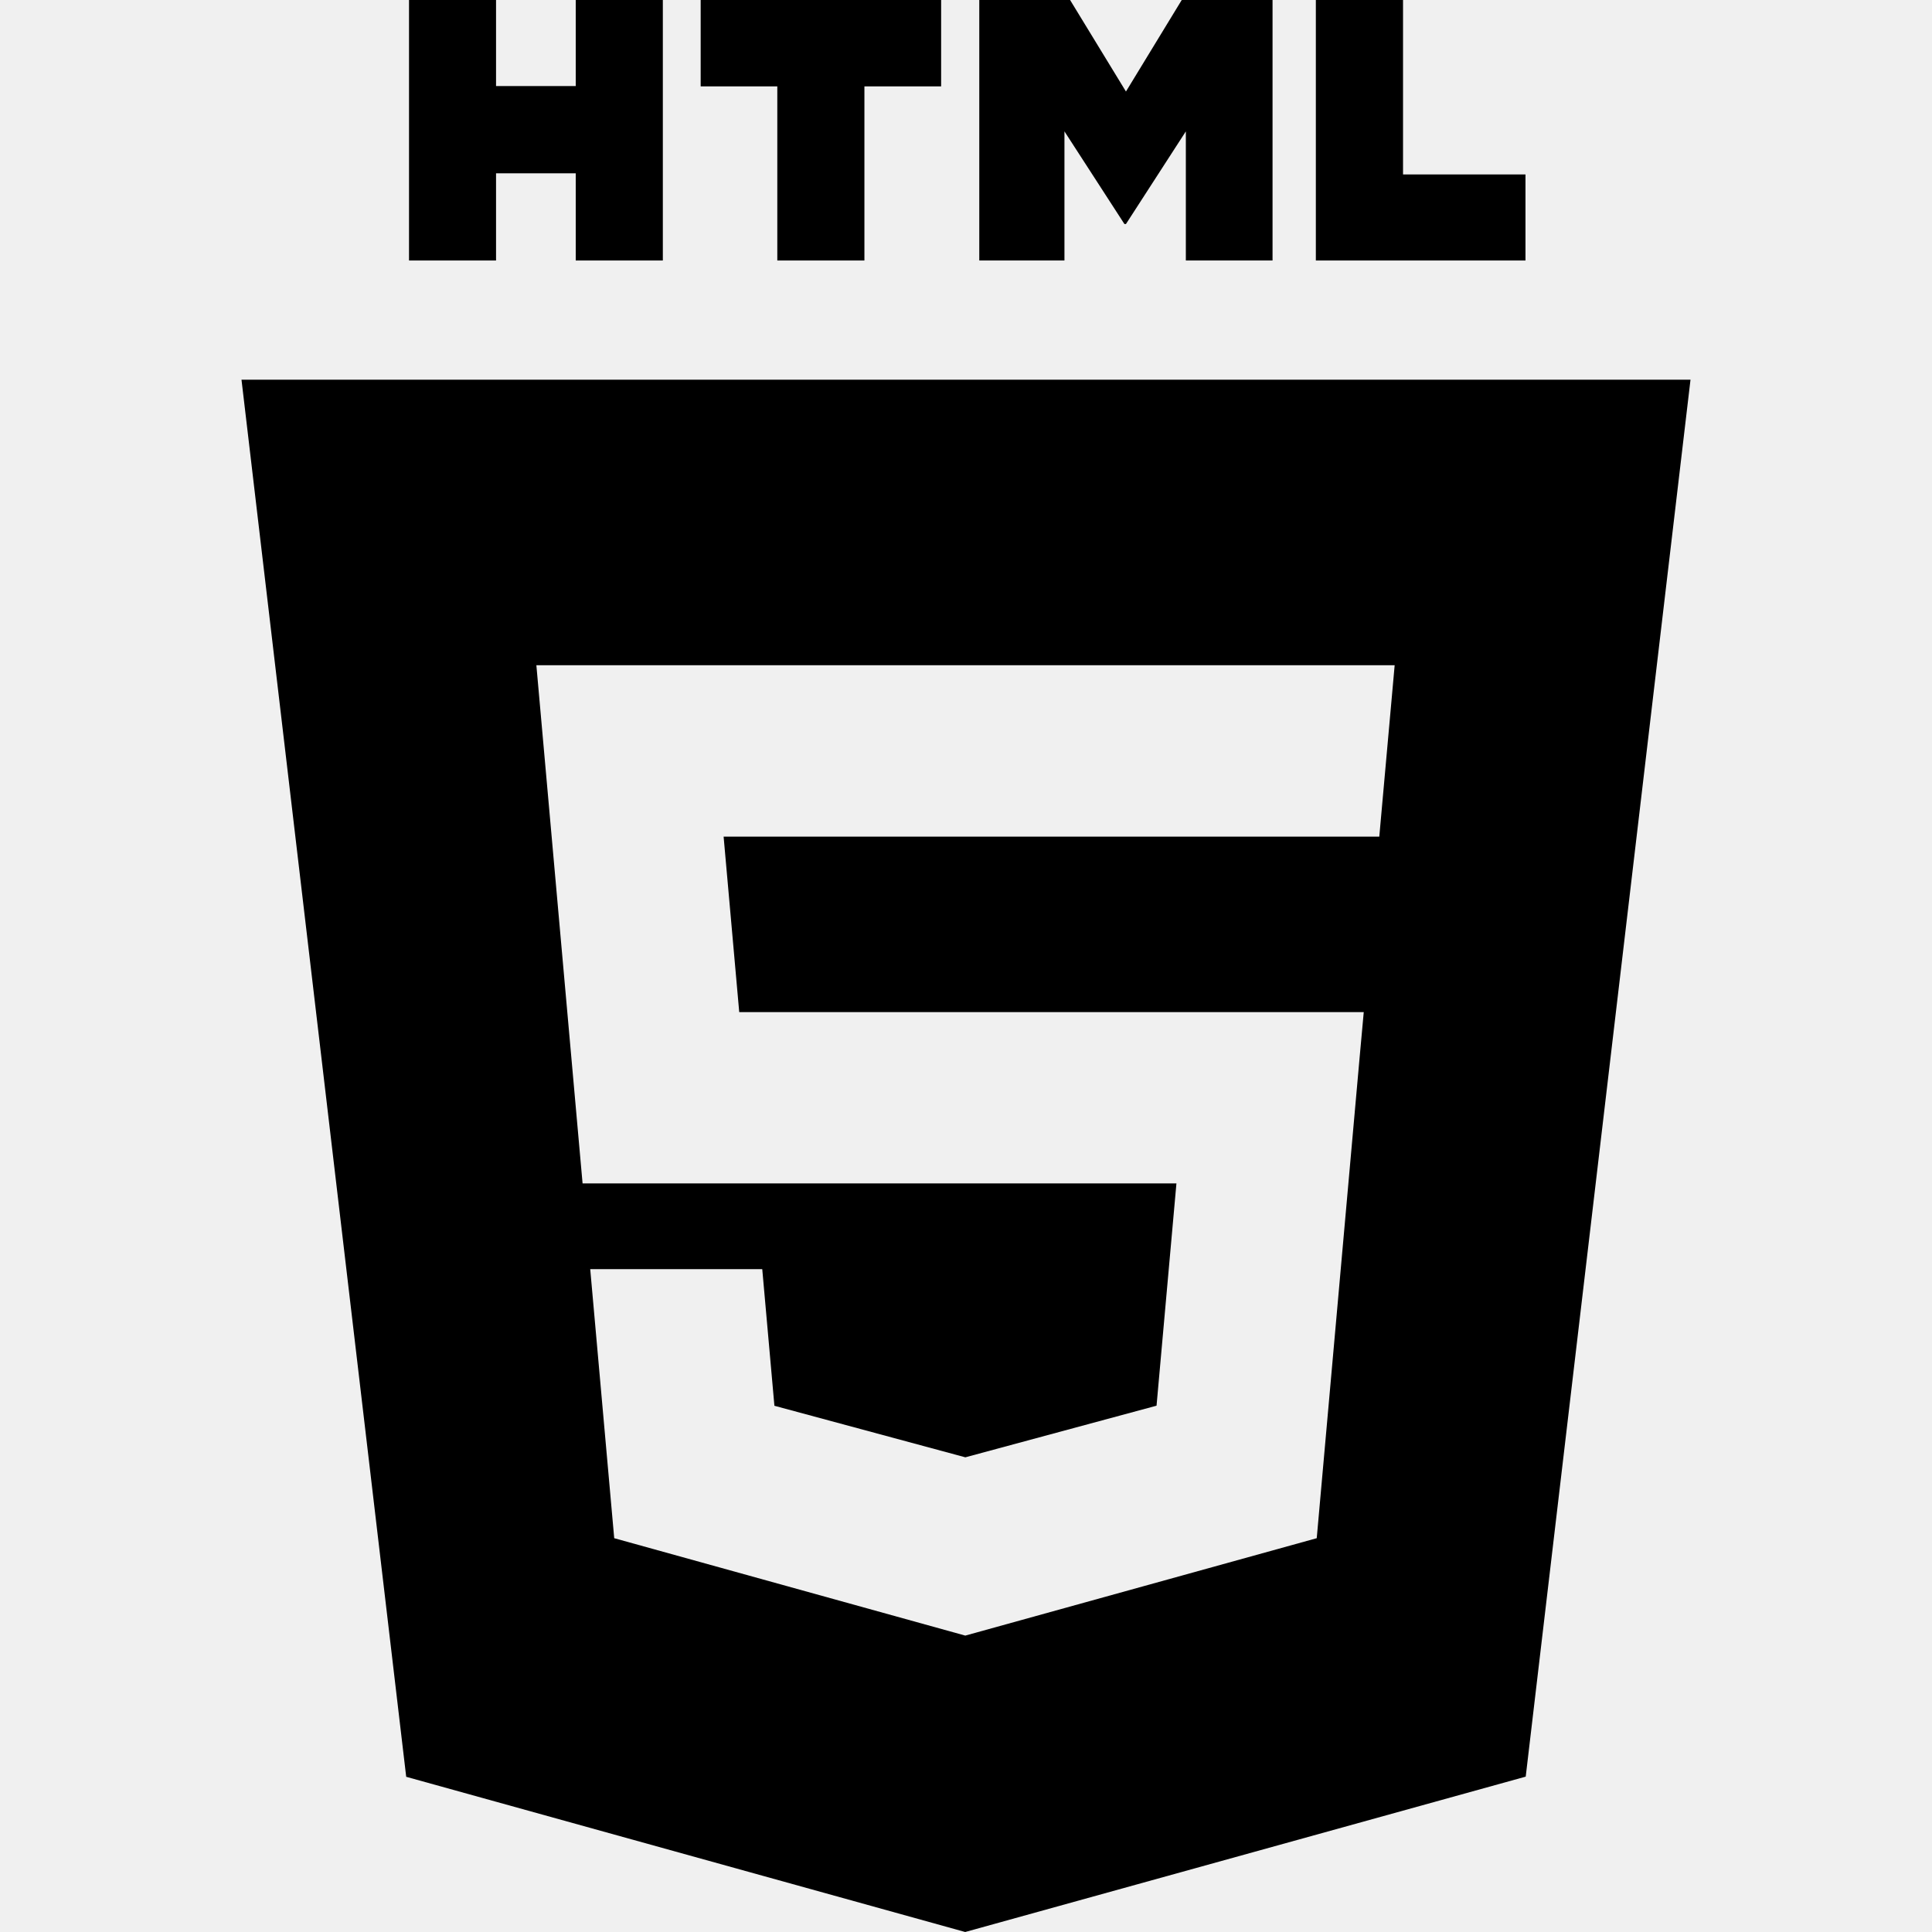
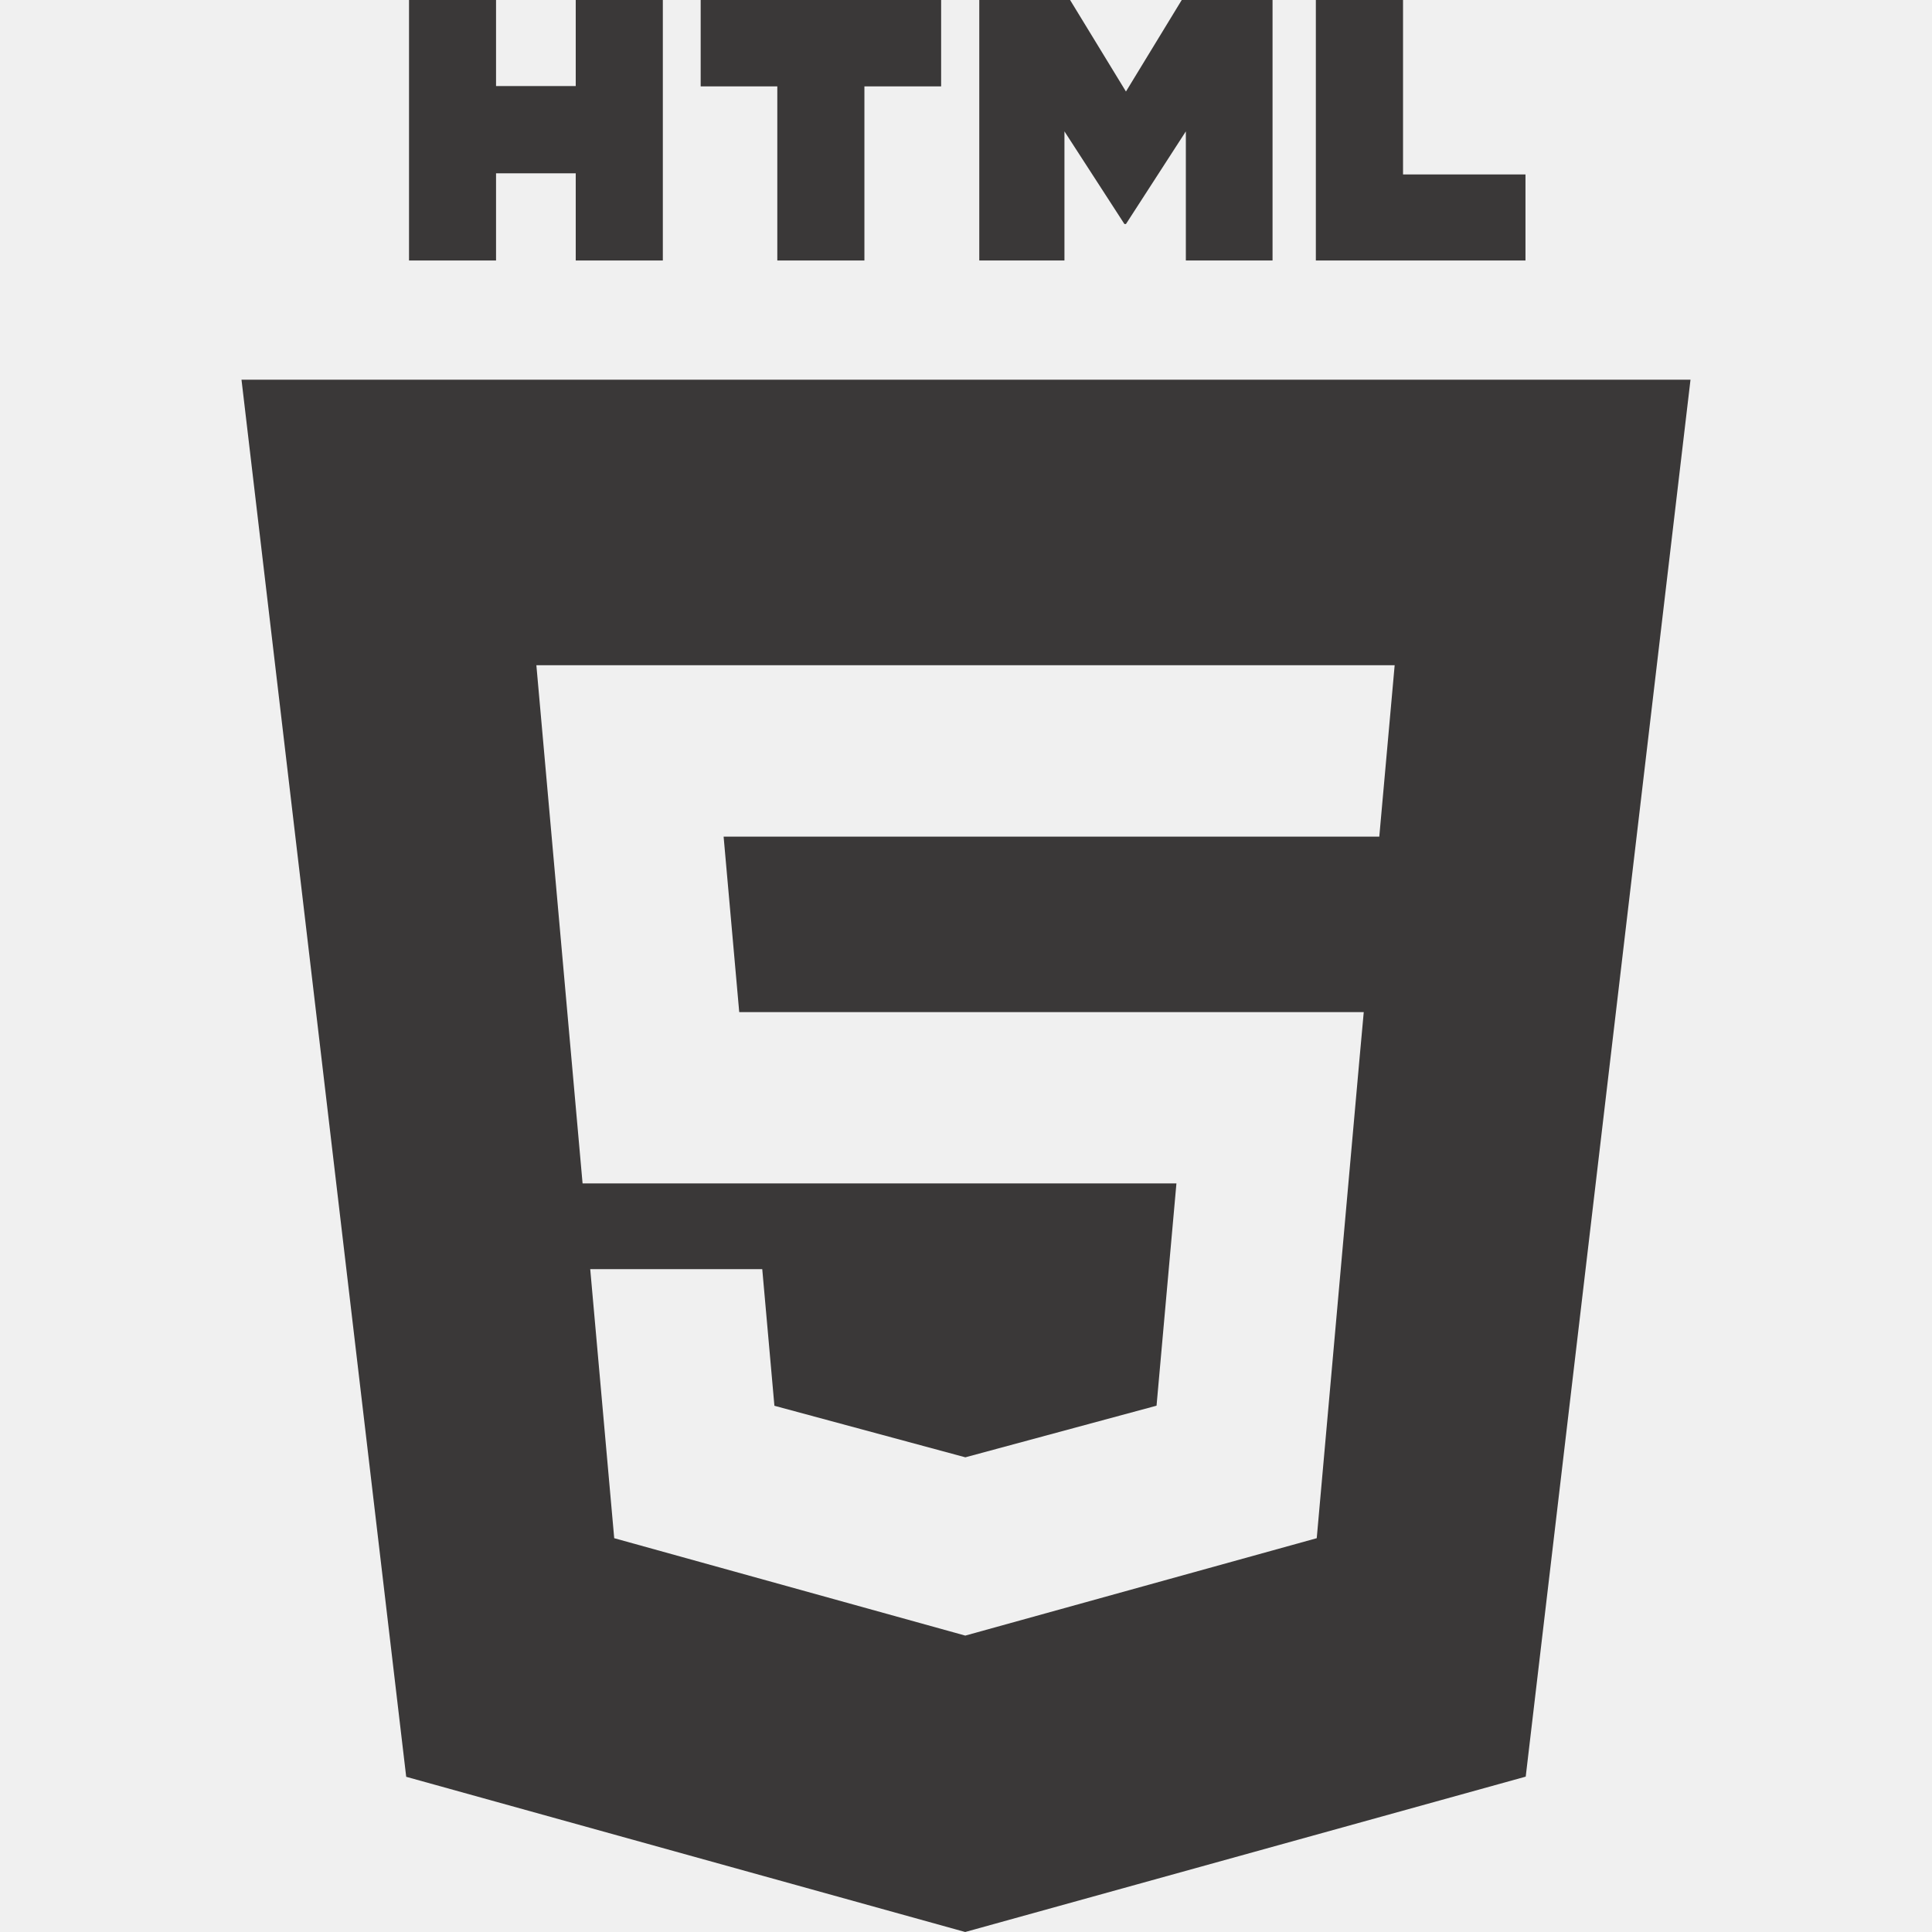
- <svg xmlns="http://www.w3.org/2000/svg" width="800px" height="800px" viewBox="0 0 24 24" fill="none">
+ <svg xmlns="http://www.w3.org/2000/svg" viewBox="0 0 24 24" fill="none">
  <g clip-path="url(#clip0)">
-     <path d="M5.081 0H6.162V1.069H7.152V0H8.234V3.236H7.152V2.153H6.162V3.236H5.081L5.081 0Z" fill="#000000" />
-     <path d="M9.656 1.073H8.704V0H11.691V1.073H10.738V3.236H9.656L9.656 1.073Z" fill="#000000" />
-     <path d="M12.165 0H13.293L13.987 1.137L14.68 0H15.808V3.236H14.731V1.632L13.987 2.783H13.968L13.223 1.632V3.236H12.165V0Z" fill="#000000" />
-     <path d="M16.346 0H17.429V2.167H18.95V3.236H16.346V0Z" fill="#000000" />
-     <path fill-rule="evenodd" clip-rule="evenodd" d="M5.046 22.072L3 4.717H21L18.953 22.07L11.99 24L5.046 22.072ZM9.183 12.573L8.989 10.393H17.134L17.325 8.264H6.663L7.237 14.701L14.614 14.701L14.367 17.462L11.993 18.103L11.991 18.103L9.62 17.463L9.469 15.766H7.332L7.63 19.108L11.991 20.318L16.357 19.108L16.889 13.144L16.941 12.573L9.183 12.573Z" fill="#000000" />
+     <path d="M5.081 0H6.162V1.069H7.152V0H8.234V3.236H7.152V2.153H6.162V3.236H5.081L5.081 0Z" fill="#3a3838" />
+     <path d="M9.656 1.073H8.704V0H11.691V1.073H10.738V3.236H9.656L9.656 1.073Z" fill="#3a3838" />
+     <path d="M12.165 0H13.293L13.987 1.137L14.68 0H15.808V3.236H14.731V1.632L13.987 2.783H13.968L13.223 1.632V3.236H12.165V0Z" fill="#3a3838" />
+     <path d="M16.346 0H17.429V2.167H18.95V3.236H16.346V0Z" fill="#3a3838" />
+     <path fill-rule="evenodd" clip-rule="evenodd" d="M5.046 22.072L3 4.717H21L18.953 22.07L11.99 24L5.046 22.072ZM9.183 12.573L8.989 10.393H17.134L17.325 8.264H6.663L7.237 14.701L14.614 14.701L14.367 17.462L11.993 18.103L11.991 18.103L9.62 17.463L9.469 15.766H7.332L7.63 19.108L11.991 20.318L16.357 19.108L16.889 13.144L16.941 12.573L9.183 12.573Z" fill="#3a3838" />
  </g>
  <defs>
    <clipPath id="clip0">
      <rect width="24" height="24" fill="white" />
    </clipPath>
  </defs>
</svg>
